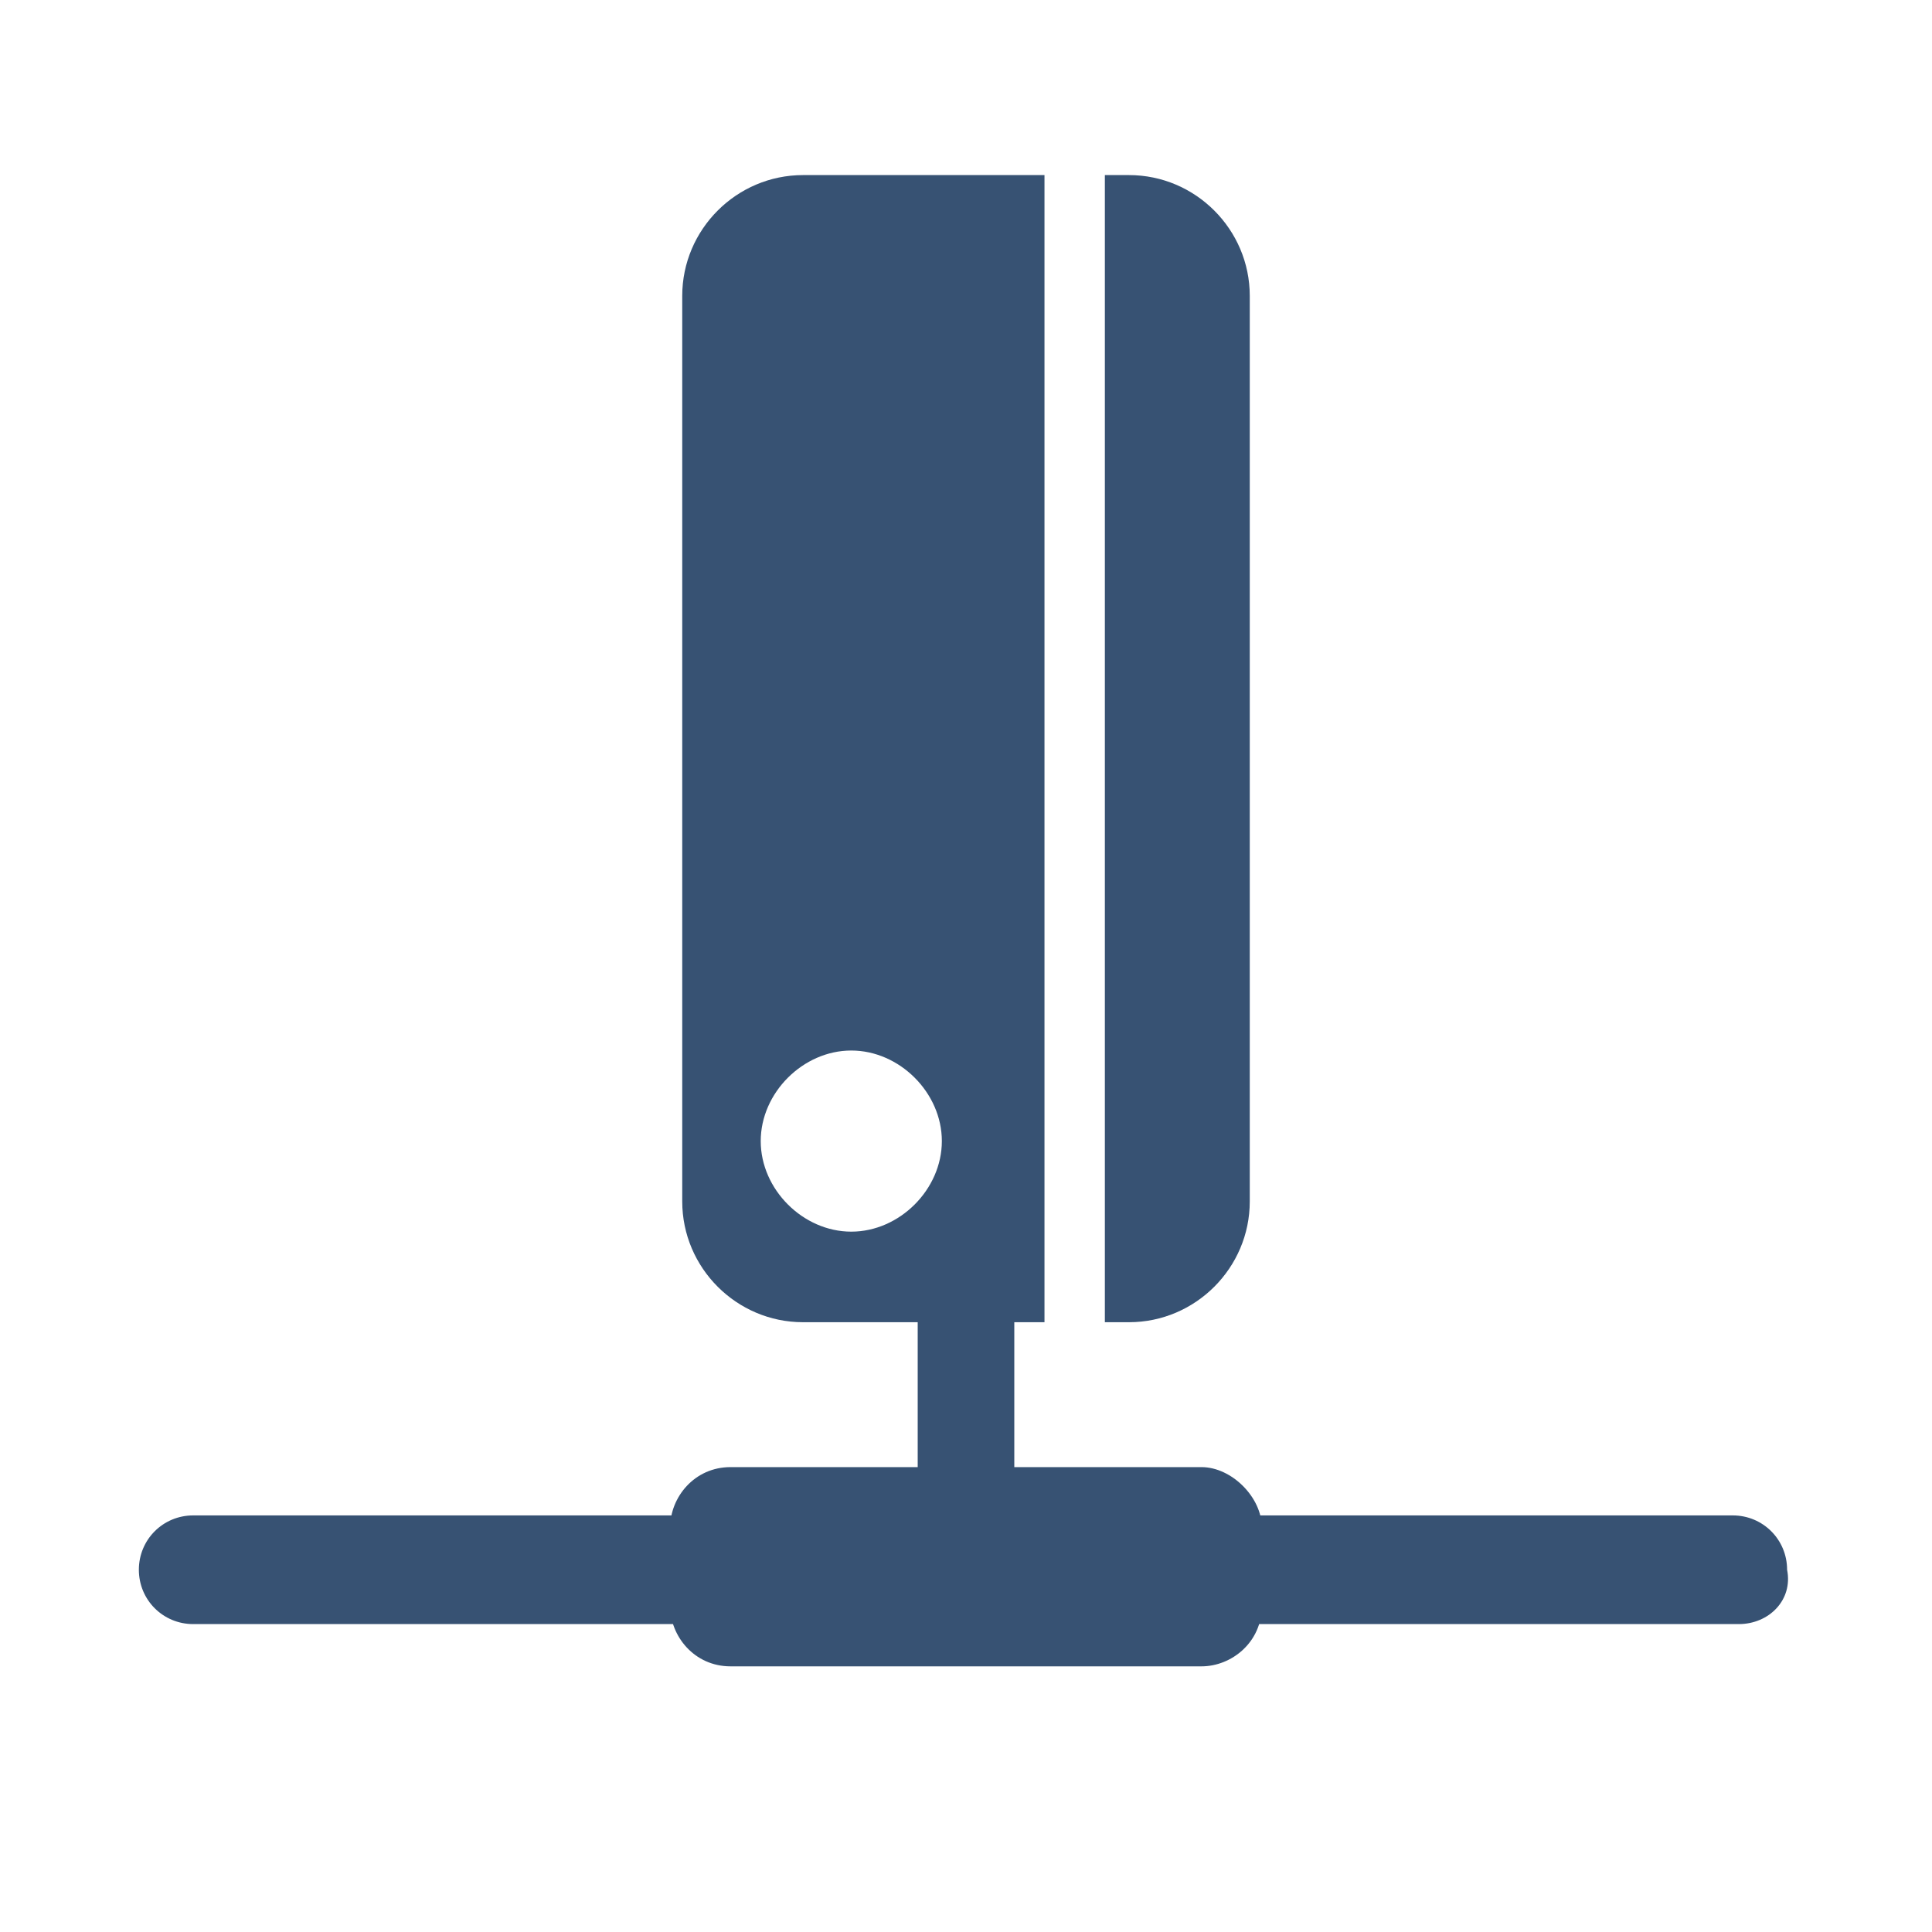
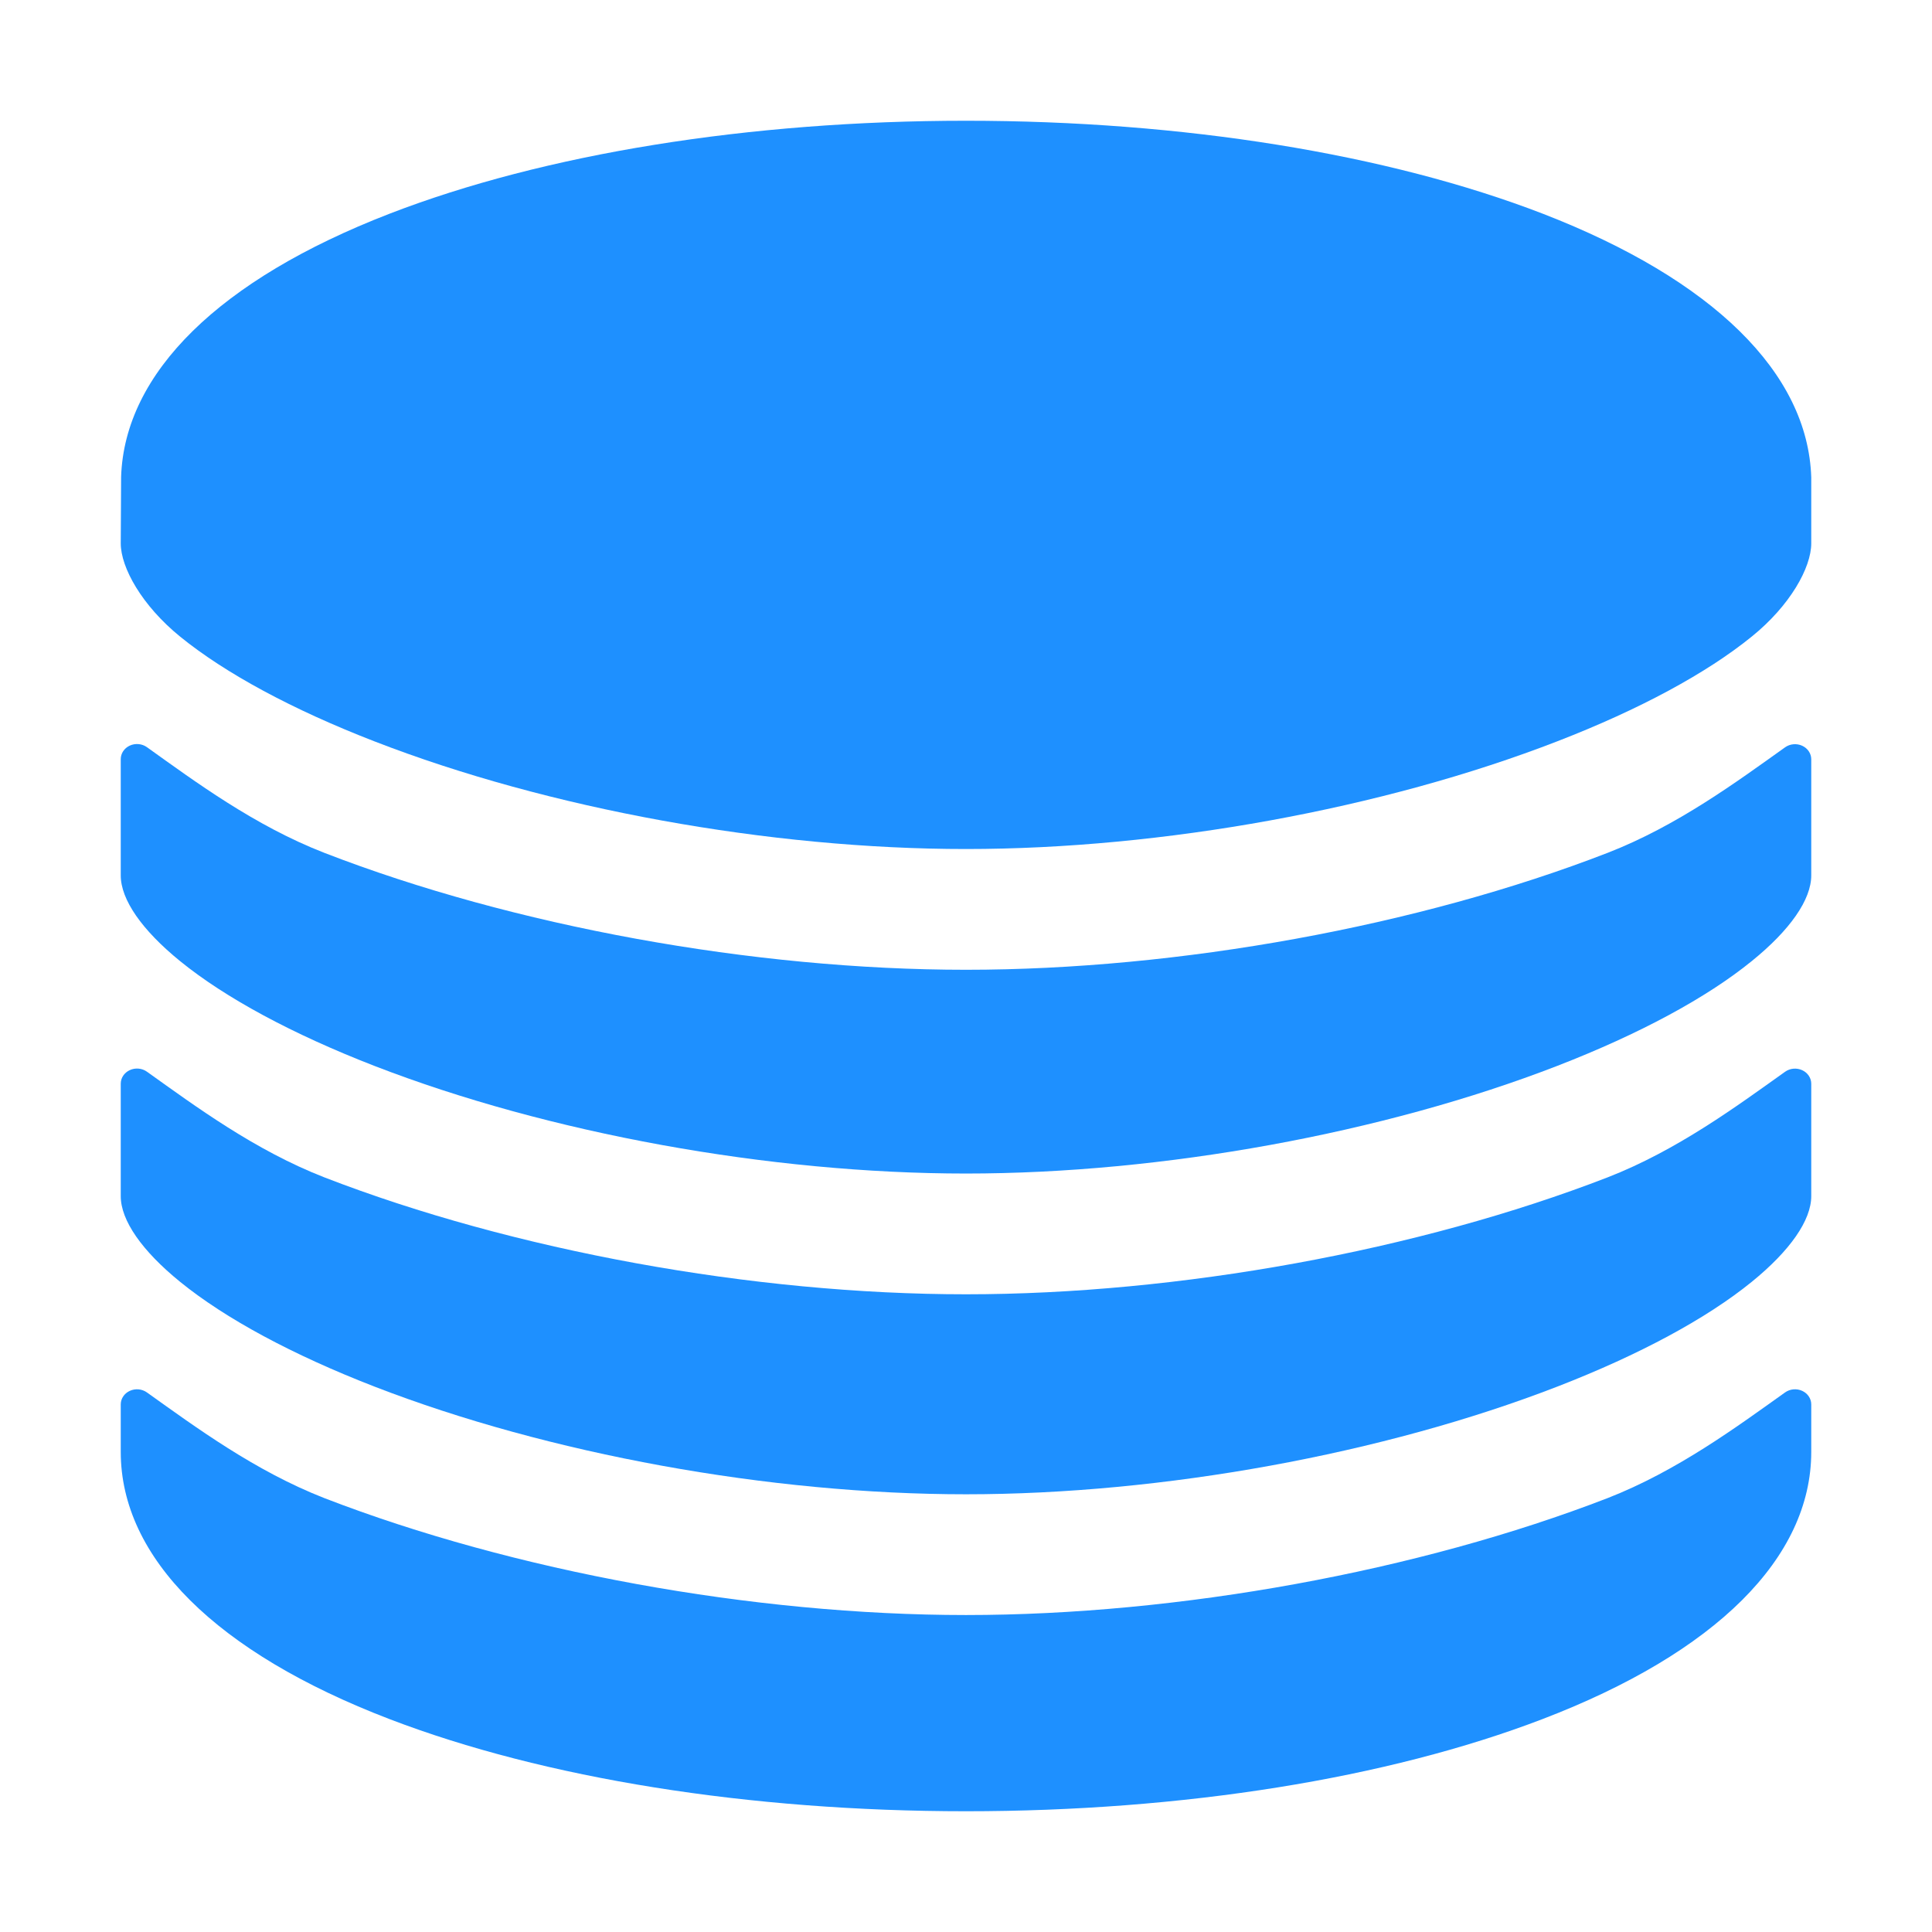
- <svg xmlns="http://www.w3.org/2000/svg" viewBox="0 0 32 32">
-   <path fill="#375273" d="M16 26.2c-.5 0-.8-.4-.8-.8v-4.1c0-.5.4-.8.8-.8.5 0 .8.4.8.8v4.1c0 .5-.3.8-.8.8z" />
-   <g fill="#375273">
-     <path d="M28.8 26.9H3.2c-.5 0-.9-.4-.9-.9s.4-.9.9-.9h25.5c.5 0 .9.4.9.9.1.5-.3.9-.8.9z" />
-     <path d="M19.9 27.6h-7.8c-.6 0-1-.5-1-1v-1.3c0-.5.4-1 1-1h7.8c.5 0 1 .5 1 1v1.3c0 .6-.5 1-1 1z" />
+ <svg xmlns="http://www.w3.org/2000/svg" height="32" viewBox="0 0 32 32" width="32">
+   <g fill="#1e90ff" transform="matrix(.06730765 0 0 .0625 -1.230751 0)">
+     <path d="m256 428c-52.35 0-111.39-11.61-157.93-31-17.07-7.19-31.69-18.82-43.64-28a4 4 0 0 0 -6.43 3.18v12.58c0 28.07 23.49 53.22 66.14 70.82 38.15 15.75 88.53 24.42 141.86 24.42s103.7-8.67 141.86-24.42c42.65-17.58 66.14-42.75 66.14-70.82v-12.58a4 4 0 0 0 -6.43-3.18c-11.95 9.17-26.57 20.81-43.65 28-46.54 19.39-105.57 31-157.92 31zm208-301.49c-.81-27.65-24.18-52.4-66-69.85-38.26-15.9-88.66-24.66-142-24.66s-103.74 8.76-141.91 24.66c-41.78 17.41-65.15 42.11-66 69.69l-.09 17.65c0 6.41 5.2 16.48 14.63 24.73 11.13 9.73 27.65 19.33 47.78 27.73 42.83 17.9 97.26 28.54 145.59 28.54s102.76-10.68 145.59-28.58c20.13-8.4 36.65-18 47.78-27.73 9.43-8.2 14.63-18.27 14.63-24.69z" />
+     <path d="m413.92 226c-46.53 19.43-105.57 31-157.92 31s-111.39-11.57-157.93-31c-17.07-7.15-31.69-18.79-43.64-28a4 4 0 0 0 -6.43 3.22v30.78c0 6.41 5.2 14.48 14.63 22.73 11.13 9.74 27.65 19.33 47.78 27.74 42.83 17.87 97.26 28.53 145.59 28.53s102.76-10.68 145.59-28.57c20.13-8.41 36.65-18 47.78-27.74 9.43-8.22 14.63-16.28 14.63-22.69v-30.78a4 4 0 0 0 -6.43-3.18c-11.95 9.17-26.57 20.81-43.65 27.96z" />
+     <path d="m413.92 312c-46.54 19.41-105.57 31-157.92 31s-111.39-11.59-157.93-31c-17.07-7.17-31.69-18.81-43.64-28a4 4 0 0 0 -6.43 3.2v29.8c0 6.41 5.2 14.47 14.62 22.71 11.13 9.74 27.66 19.33 47.79 27.74 42.83 17.87 97.25 28.55 145.59 28.55s102.76-10.68 145.59-28.57c20.13-8.41 36.65-18 47.78-27.74 9.43-8.25 14.63-16.32 14.63-22.69v-29.8a4 4 0 0 0 -6.43-3.18c-11.95 9.17-26.57 20.81-43.65 27.98z" />
  </g>
-   <path d="M18.7 2.9h-.4v19h.4c1.1 0 2-.9 2-2v-15c0-1.1-.9-2-2-2zm-5.4 0c-1.1 0-2 .9-2 2v15c0 1.1.9 2 2 2h4v-19h-4zm.8 17.5c-.8 0-1.5-.7-1.5-1.5s.7-1.5 1.5-1.5 1.5.7 1.5 1.5-.7 1.5-1.5 1.5z" fill="#375273" />
</svg>
